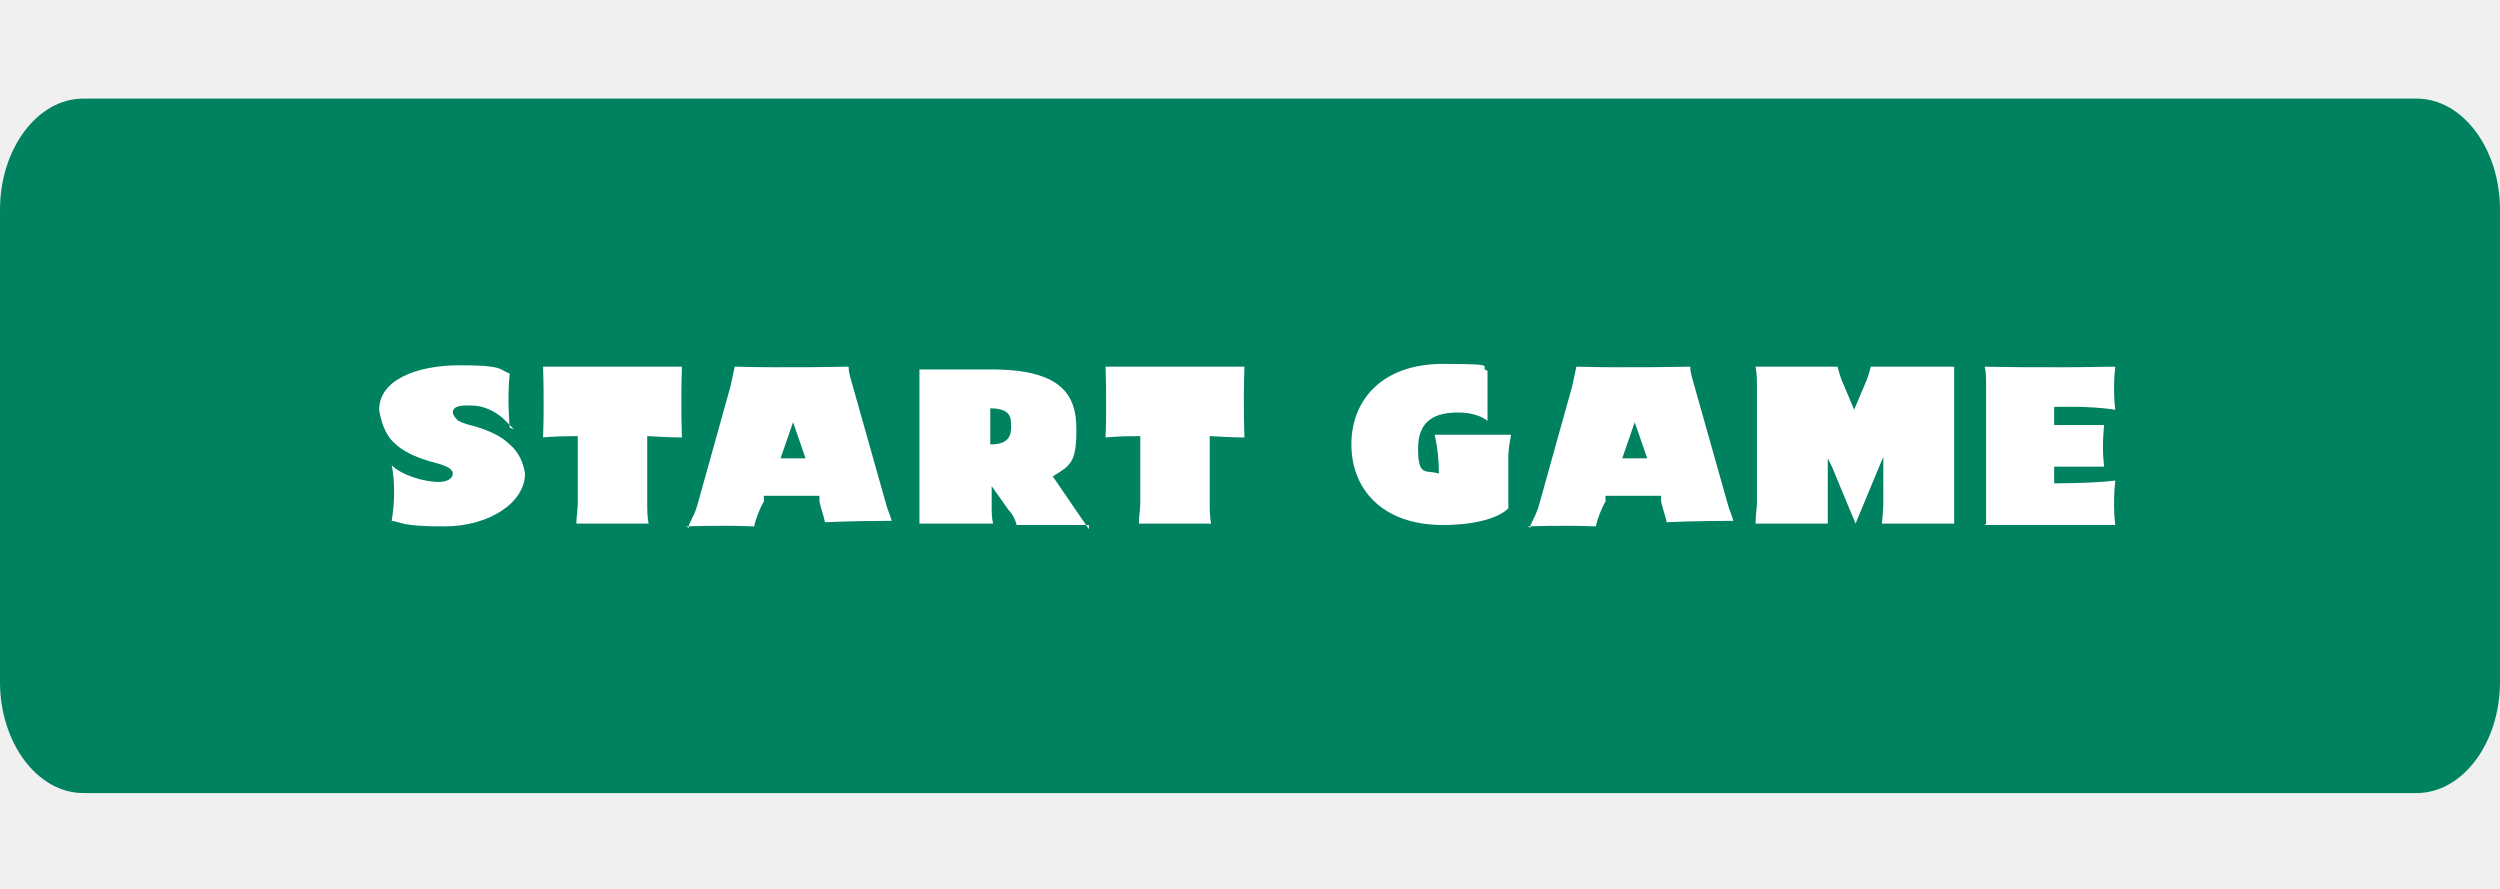
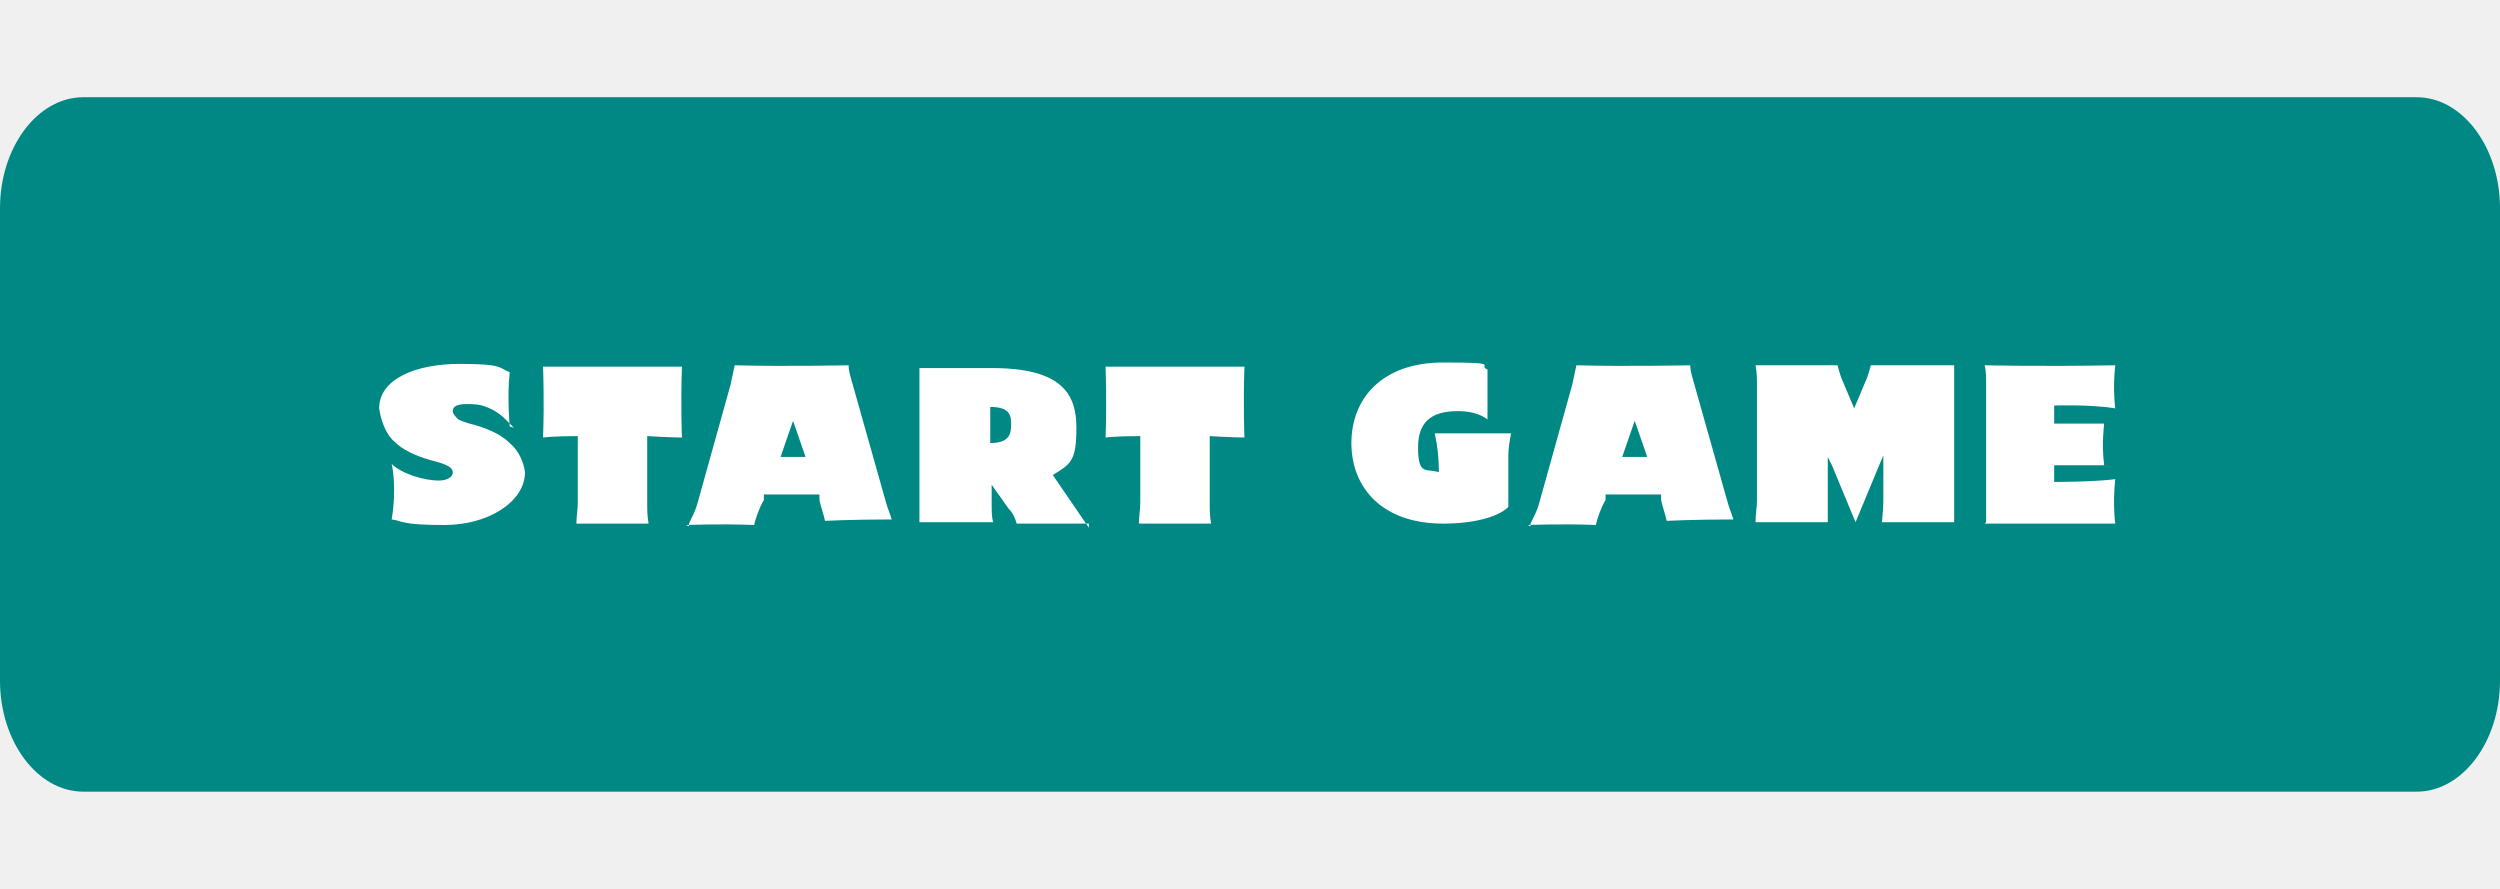
<svg xmlns="http://www.w3.org/2000/svg" id="Layer_1" version="1.1" viewBox="0 0 180 64">
  <defs>
    <style>
      .st0 {
-         fill: #008261;
+         isolation: isolate;
      }

      .st1 {
-         isolation: isolate;
+         fill: #fff;
      }

      .st2 {
-         fill: #fff;
+         fill: #008884;
      }
    </style>
  </defs>
-   <path class="st0" d="M174,7.1H6c-3.3,0-6,3.6-6,8v34c0,4.4,2.7,8,6,8h168c3.3,0,6-3.6,6-8V15.1c0-4.4-2.7-8-6-8Z" />
+   <path class="st2" d="M174,7H6c-3.3,0-6,3.6-6,8v34c0,4.4,2.7,8,6,8h168c3.3,0,6-3.6,6-8V15c0-4.4-2.7-8-6-8Z" />
  <g id="about_MH">
-     <g class="st1">
-       <path class="st2" d="M37,30.9c0,0-.3-.3-.4-.4-.1-.1-.2-.2-.4-.4-.6-.5-1.4-.9-2.2-.9-.4,0-1.4-.1-1.4.5,0,.2.2.4.4.6.4.2.8.3,1.2.4,1,.3,1.9.7,2.5,1.3.7.6,1,1.4,1.1,2.1,0,2.1-2.6,3.8-5.8,3.8s-3-.3-3.8-.4c.4-2.4,0-4,0-4,.7.7,2.3,1.2,3.4,1.2.5,0,1-.2,1-.6h0c0-.5-1-.7-1.7-.9-1-.3-1.9-.7-2.5-1.3-.7-.6-1-1.7-1.1-2.4,0,0,0,0,0,0,0-2.1,2.6-3.2,5.8-3.2s2.8.3,3.6.6c-.2,1.8,0,3.9,0,3.9Z" />
-       <path class="st2" d="M46.6,31.3v4.9c0,.5,0,1,.1,1.5h-5.2c0-.5.1-1,.1-1.5v-4.8c-1.8,0-2.5.1-2.5.1.1-2.6,0-5.1,0-5.1,0,0,5,0,10,0-.1,2.8,0,5.1,0,5.1-.8,0-2.5-.1-2.5-.1Z" />
-       <path class="st2" d="M49.6,38v-.2c.2-.4.5-1,.6-1.4l2.4-8.6c.1-.5.3-1.4.3-1.4,3.5.1,8.2,0,8.2,0,0,.5.2,1,.3,1.4l2.4,8.5c.1.4.3.8.4,1.2h0c-2.8,0-4.8.1-4.8.1-.1-.5-.3-1-.4-1.5v-.4h-4v.4c-.3.5-.6,1.3-.7,1.8-2.4-.1-4.9,0-4.9,0ZM56.1,33h1.9l-.9-2.6-.9,2.6Z" />
-       <path class="st2" d="M78.4,37.8c-2.8,0-5.2,0-5.2,0-.1-.4-.3-.8-.6-1.1l-1.2-1.7v1.4c0,.4,0,.9.1,1.3,0,0-2.1,0-5.3,0,0,0,0-.9,0-1.4v-8.4c0-.4,0-.9,0-1.3h0c0,0,4.8,0,4.8,0,.1,0,.3,0,.4,0,5.1,0,6.1,1.9,6.1,4.3s-.4,2.6-1.7,3.4l2.6,3.8ZM72.8,30.7c0-.6,0-1.3-1.5-1.3v2.6c1.4,0,1.5-.7,1.5-1.3Z" />
-       <path class="st2" d="M87.1,31.3v4.9c0,.5,0,1,.1,1.5h-5.2c0-.5.1-1,.1-1.5v-4.8c-1.8,0-2.5.1-2.5.1.1-2.6,0-5.1,0-5.1,0,0,5,0,10,0-.1,2.8,0,5.1,0,5.1-.8,0-2.5-.1-2.5-.1Z" />
-       <path class="st2" d="M108.8,31.3c-.1.5-.2,1.1-.2,1.6v3.7c-.7.7-2.4,1.2-4.7,1.2-4.4,0-6.6-2.6-6.6-5.8s2.2-5.8,6.6-5.8,2.4.2,3.2.5v3.6c-.5-.4-1.3-.6-2.1-.6-1.6,0-2.9.5-2.9,2.6s.6,1.5,1.5,1.8h0c0-1-.1-1.9-.3-2.8h5.5Z" />
-       <path class="st2" d="M110.2,38v-.2c.2-.4.5-1,.6-1.4l2.4-8.6c.1-.5.3-1.4.3-1.4,3.5.1,8.2,0,8.2,0,0,.5.2,1,.3,1.4l2.4,8.5c.1.4.3.8.4,1.2h0c-2.8,0-4.8.1-4.8.1-.1-.5-.3-1-.4-1.5v-.4h-4v.4c-.3.5-.6,1.3-.7,1.8-2.4-.1-4.9,0-4.9,0ZM116.7,33h1.9l-.9-2.6-.9,2.6Z" />
-       <path class="st2" d="M140.7,26.4s0,1,0,1.5v8.2c0,.5,0,1,0,1.6,0,0-3.3,0-5.2,0,0,0,.1-1,.1-1.5v-3.3l-.3.7-1.7,4.1-1.7-4.1-.3-.6v3.3c0,.5,0,1,0,1.4-2.1,0-5.2,0-5.2,0h0c0-.6.1-1.1.1-1.5v-8.3c0-.5,0-1-.1-1.5,0,0,2.4,0,5.9,0,0,0,.2.8.4,1.2l.8,1.9.8-1.9c.2-.4.4-1.2.4-1.2,0,0,3.3,0,5.9,0Z" />
-       <path class="st2" d="M143,37.7h0c0-.5,0-1,0-1.5v-8.4c0-.5,0-1-.1-1.4,0,0,4,.1,9.4,0-.2,1.7,0,3.1,0,3.1-1.9-.3-4.4-.2-4.4-.2v1.3h3.6s-.2,1.5,0,3h-3.6v1.2s2.9,0,4.4-.2c-.2,1.8,0,3.2,0,3.2,0,0-4.8,0-9.4,0Z" />
+     <g class="st0">
+       <path class="st1" d="M37,30.8c0,0-.3-.3-.4-.4-.1-.1-.2-.2-.4-.4-.6-.5-1.4-.9-2.2-.9-.4,0-1.4-.1-1.4.5,0,.2.2.4.4.6.4.2.8.3,1.2.4,1,.3,1.9.7,2.5,1.3.7.6,1,1.4,1.1,2.1,0,2.1-2.6,3.8-5.8,3.8s-3-.3-3.8-.4c.4-2.4,0-4,0-4,.7.7,2.3,1.2,3.4,1.2.5,0,1-.2,1-.6h0c0-.5-1-.7-1.7-.9-1-.3-1.9-.7-2.5-1.3-.7-.6-1-1.7-1.1-2.4,0,0,0,0,0,0,0-2.1,2.6-3.2,5.8-3.2s2.8.3,3.6.6c-.2,1.8,0,3.9,0,3.9Z" />
+       <path class="st1" d="M46.6,31.3v4.9c0,.5,0,1,.1,1.5h-5.2c0-.5.1-1,.1-1.5v-4.8c-1.8,0-2.5.1-2.5.1.1-2.6,0-5.1,0-5.1,0,0,5,0,10,0-.1,2.8,0,5.1,0,5.1-.8,0-2.5-.1-2.5-.1Z" />
+       <path class="st1" d="M49.6,37.9v-.2c.2-.4.5-1,.6-1.4l2.4-8.6c.1-.5.3-1.4.3-1.4,3.5.1,8.2,0,8.2,0,0,.5.2,1,.3,1.4l2.4,8.5c.1.4.3.8.4,1.2h0c-2.8,0-4.8.1-4.8.1-.1-.5-.3-1-.4-1.5v-.4h-4v.4c-.3.5-.6,1.3-.7,1.8-2.4-.1-4.9,0-4.9,0ZM56.1,32.9h1.9l-.9-2.6-.9,2.6Z" />
+       <path class="st1" d="M78.4,37.7c-2.8,0-5.2,0-5.2,0-.1-.4-.3-.8-.6-1.1l-1.2-1.7v1.4c0,.4,0,.9.1,1.3,0,0-2.1,0-5.3,0,0,0,0-.9,0-1.4v-8.4c0-.4,0-.9,0-1.3h0c0,0,4.8,0,4.8,0,.1,0,.3,0,.4,0,5.1,0,6.1,1.9,6.1,4.3s-.4,2.6-1.7,3.4l2.6,3.8ZM72.8,30.6c0-.6,0-1.3-1.5-1.3v2.6c1.4,0,1.5-.7,1.5-1.3Z" />
+       <path class="st1" d="M87.1,31.3v4.9c0,.5,0,1,.1,1.5h-5.2c0-.5.1-1,.1-1.5v-4.8c-1.8,0-2.5.1-2.5.1.1-2.6,0-5.1,0-5.1,0,0,5,0,10,0-.1,2.8,0,5.1,0,5.1-.8,0-2.5-.1-2.5-.1Z" />
+       <path class="st1" d="M108.8,31.2c-.1.5-.2,1.1-.2,1.6v3.7c-.7.7-2.4,1.2-4.7,1.2-4.4,0-6.6-2.6-6.6-5.8s2.2-5.8,6.6-5.8,2.4.2,3.2.5v3.6c-.5-.4-1.3-.6-2.1-.6-1.6,0-2.9.5-2.9,2.6s.6,1.5,1.5,1.8h0c0-1-.1-1.9-.3-2.8h5.5Z" />
+       <path class="st1" d="M110.2,37.9v-.2c.2-.4.5-1,.6-1.4l2.4-8.6c.1-.5.3-1.4.3-1.4,3.5.1,8.2,0,8.2,0,0,.5.2,1,.3,1.4l2.4,8.5c.1.4.3.8.4,1.2h0c-2.8,0-4.8.1-4.8.1-.1-.5-.3-1-.4-1.5v-.4h-4v.4c-.3.5-.6,1.3-.7,1.8-2.4-.1-4.9,0-4.9,0ZM116.7,32.9h1.9l-.9-2.6-.9,2.6Z" />
+       <path class="st1" d="M140.7,26.3s0,1,0,1.5v8.2c0,.5,0,1,0,1.6,0,0-3.3,0-5.2,0,0,0,.1-1,.1-1.5v-3.3l-.3.7-1.7,4.1-1.7-4.1-.3-.6v3.3c0,.5,0,1,0,1.4-2.1,0-5.2,0-5.2,0h0c0-.6.1-1.1.1-1.5v-8.3c0-.5,0-1-.1-1.5,0,0,2.4,0,5.9,0,0,0,.2.8.4,1.2l.8,1.9.8-1.9c.2-.4.4-1.2.4-1.2,0,0,3.3,0,5.9,0Z" />
+       <path class="st1" d="M143,37.6h0c0-.5,0-1,0-1.5v-8.4c0-.5,0-1-.1-1.4,0,0,4,.1,9.4,0-.2,1.7,0,3.1,0,3.1-1.9-.3-4.4-.2-4.4-.2v1.3h3.6s-.2,1.5,0,3h-3.6v1.2s2.9,0,4.4-.2c-.2,1.8,0,3.2,0,3.2,0,0-4.8,0-9.4,0Z" />
    </g>
  </g>
</svg>
